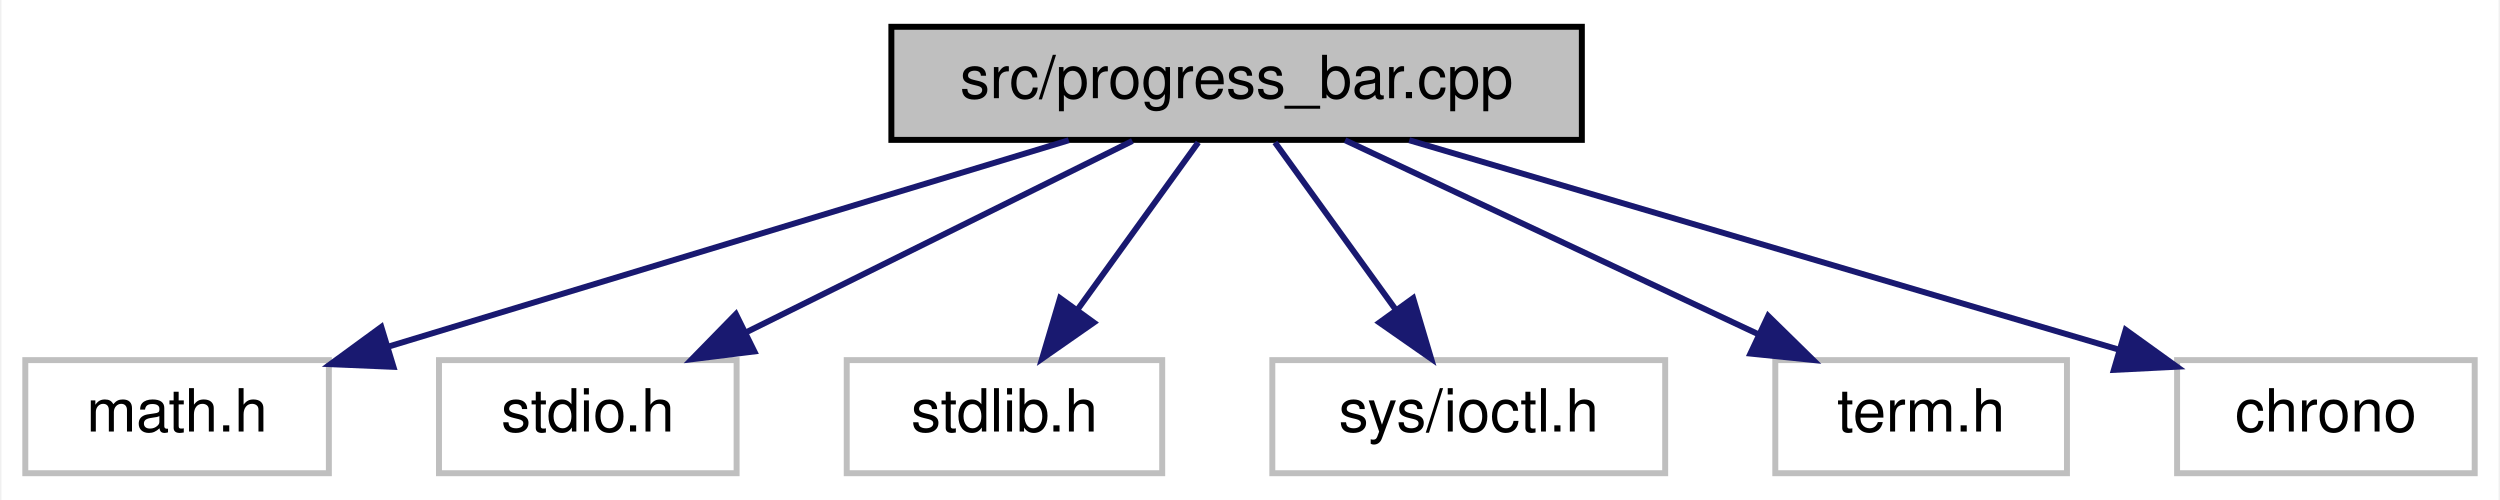
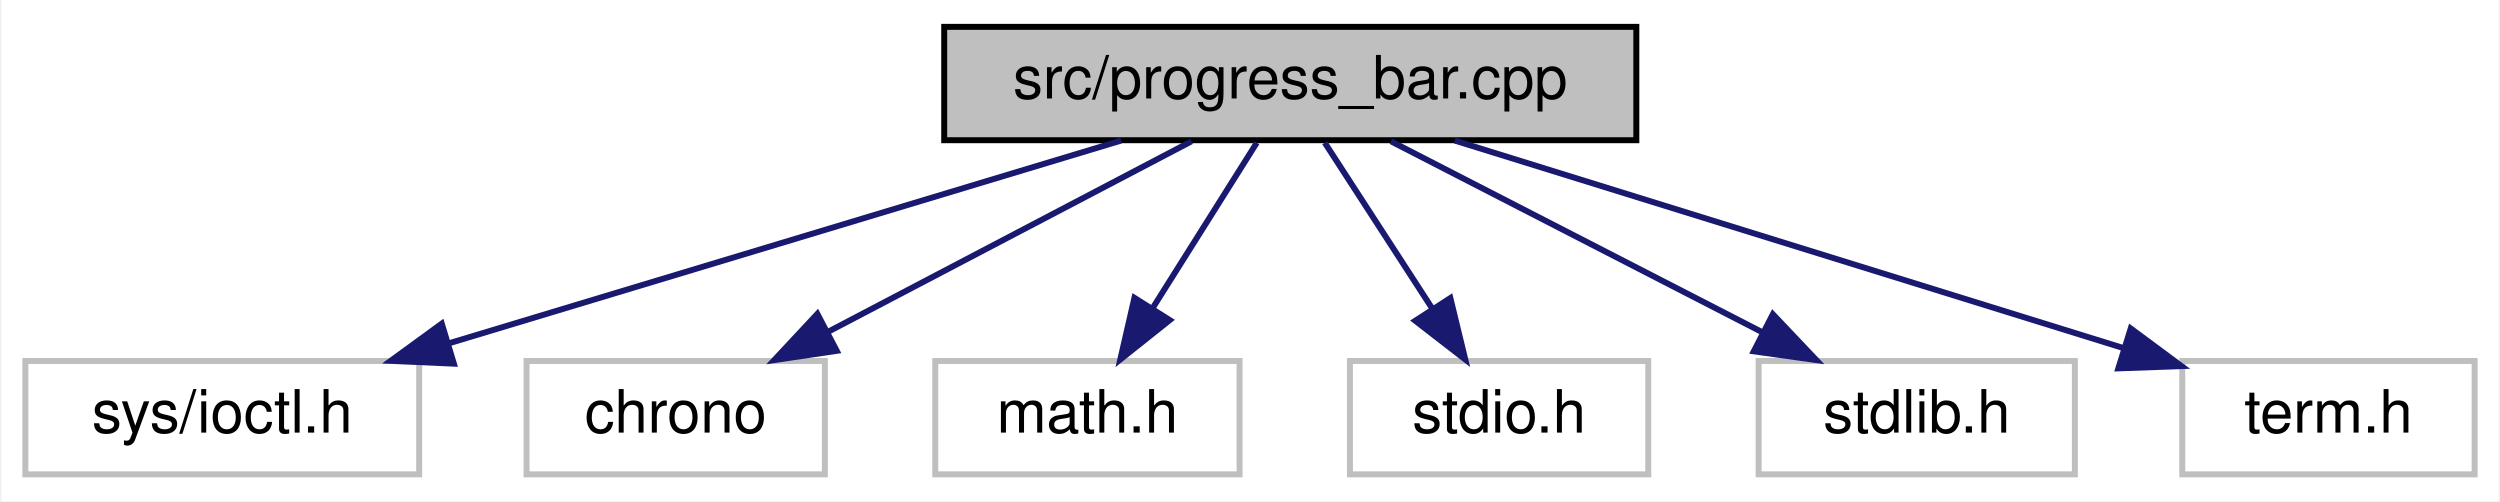
- <svg xmlns="http://www.w3.org/2000/svg" xmlns:xlink="http://www.w3.org/1999/xlink" width="420pt" height="84pt" viewBox="0.00 0.00 419.50 84.00">
+ <svg xmlns="http://www.w3.org/2000/svg" xmlns:xlink="http://www.w3.org/1999/xlink" width="419pt" height="84pt" viewBox="0.00 0.00 418.50 84.00">
  <g id="graph0" class="graph" transform="scale(1 1) rotate(0) translate(4 80)">
-     <polygon fill="white" stroke="transparent" points="-4,4 -4,-80 415.5,-80 415.5,4 -4,4" />
+     <polygon fill="white" stroke="transparent" points="-4,4 -4,-80 414.5,-80 414.5,4 -4,4" />
    <g id="node1" class="node">
      <g id="a_node1">
        <a xlink:title=" ">
-           <polygon fill="#bfbfbf" stroke="black" points="145.5,-56.5 145.5,-75.5 261.5,-75.5 261.5,-56.5 145.5,-56.5" />
-           <text text-anchor="middle" x="203.5" y="-63.5" font-family="Helvetica,sans-Serif" font-size="10.00">src/progress_bar.cpp</text>
+           <polygon fill="#bfbfbf" stroke="black" points="154,-56.5 154,-75.5 270,-75.5 270,-56.5 154,-56.5" />
+           <text text-anchor="middle" x="212" y="-63.5" font-family="Helvetica,sans-Serif" font-size="10.00">src/progress_bar.cpp</text>
        </a>
      </g>
    </g>
    <g id="node2" class="node">
      <g id="a_node2">
        <a xlink:title=" ">
-           <polygon fill="white" stroke="#bfbfbf" points="0,-0.5 0,-19.5 51,-19.5 51,-0.5 0,-0.5" />
-           <text text-anchor="middle" x="25.5" y="-7.5" font-family="Helvetica,sans-Serif" font-size="10.00">math.h</text>
+           <polygon fill="white" stroke="#bfbfbf" points="0,-0.5 0,-19.5 66,-19.5 66,-0.5 0,-0.5" />
+           <text text-anchor="middle" x="33" y="-7.5" font-family="Helvetica,sans-Serif" font-size="10.00">sys/ioctl.h</text>
        </a>
      </g>
    </g>
    <g id="edge1" class="edge">
-       <path fill="none" stroke="midnightblue" d="M175.3,-56.44C144.38,-47.06 94.72,-32 61.13,-21.81" />
-       <polygon fill="midnightblue" stroke="midnightblue" points="61.85,-18.37 51.26,-18.82 59.81,-25.07 61.85,-18.37" />
+       <path fill="none" stroke="midnightblue" d="M183.64,-56.44C153.26,-47.28 104.89,-32.69 71.18,-22.52" />
+       <polygon fill="midnightblue" stroke="midnightblue" points="71.82,-19.05 61.23,-19.52 69.79,-25.76 71.82,-19.05" />
    </g>
    <g id="node3" class="node">
      <g id="a_node3">
        <a xlink:title=" ">
-           <polygon fill="white" stroke="#bfbfbf" points="69.5,-0.5 69.5,-19.5 119.5,-19.5 119.5,-0.5 69.5,-0.5" />
-           <text text-anchor="middle" x="94.5" y="-7.5" font-family="Helvetica,sans-Serif" font-size="10.00">stdio.h</text>
+           <polygon fill="white" stroke="#bfbfbf" points="84,-0.5 84,-19.5 134,-19.5 134,-0.5 84,-0.5" />
+           <text text-anchor="middle" x="109" y="-7.5" font-family="Helvetica,sans-Serif" font-size="10.00">chrono</text>
        </a>
      </g>
    </g>
    <g id="edge2" class="edge">
-       <path fill="none" stroke="midnightblue" d="M185.99,-56.32C168.43,-47.62 141.17,-34.12 120.97,-24.11" />
-       <polygon fill="midnightblue" stroke="midnightblue" points="122.48,-20.96 111.97,-19.65 119.38,-27.23 122.48,-20.96" />
+       <path fill="none" stroke="midnightblue" d="M195.45,-56.32C179.01,-47.7 153.57,-34.36 134.53,-24.39" />
+       <polygon fill="midnightblue" stroke="midnightblue" points="135.99,-21.2 125.51,-19.65 132.74,-27.4 135.99,-21.2" />
    </g>
    <g id="node4" class="node">
      <g id="a_node4">
        <a xlink:title=" ">
-           <polygon fill="white" stroke="#bfbfbf" points="138,-0.5 138,-19.5 191,-19.5 191,-0.5 138,-0.5" />
-           <text text-anchor="middle" x="164.5" y="-7.5" font-family="Helvetica,sans-Serif" font-size="10.00">stdlib.h</text>
+           <polygon fill="white" stroke="#bfbfbf" points="152.5,-0.5 152.5,-19.5 203.5,-19.5 203.5,-0.5 152.5,-0.5" />
+           <text text-anchor="middle" x="178" y="-7.5" font-family="Helvetica,sans-Serif" font-size="10.00">math.h</text>
        </a>
      </g>
    </g>
    <g id="edge3" class="edge">
-       <path fill="none" stroke="midnightblue" d="M197.06,-56.08C191.55,-48.46 183.47,-37.26 176.74,-27.94" />
-       <polygon fill="midnightblue" stroke="midnightblue" points="179.51,-25.81 170.82,-19.75 173.84,-29.91 179.51,-25.81" />
+       <path fill="none" stroke="midnightblue" d="M206.39,-56.08C201.63,-48.53 194.68,-37.49 188.85,-28.23" />
+       <polygon fill="midnightblue" stroke="midnightblue" points="191.8,-26.35 183.51,-19.75 185.88,-30.08 191.8,-26.35" />
    </g>
    <g id="node5" class="node">
      <g id="a_node5">
        <a xlink:title=" ">
-           <polygon fill="white" stroke="#bfbfbf" points="209.5,-0.5 209.5,-19.5 275.5,-19.5 275.5,-0.5 209.5,-0.5" />
-           <text text-anchor="middle" x="242.5" y="-7.5" font-family="Helvetica,sans-Serif" font-size="10.00">sys/ioctl.h</text>
+           <polygon fill="white" stroke="#bfbfbf" points="222,-0.5 222,-19.5 272,-19.5 272,-0.5 222,-0.5" />
+           <text text-anchor="middle" x="247" y="-7.5" font-family="Helvetica,sans-Serif" font-size="10.00">stdio.h</text>
        </a>
      </g>
    </g>
    <g id="edge4" class="edge">
-       <path fill="none" stroke="midnightblue" d="M209.94,-56.08C215.45,-48.46 223.53,-37.26 230.26,-27.94" />
-       <polygon fill="midnightblue" stroke="midnightblue" points="233.16,-29.91 236.18,-19.75 227.49,-25.81 233.16,-29.91" />
+       <path fill="none" stroke="midnightblue" d="M217.78,-56.08C222.67,-48.53 229.83,-37.49 235.83,-28.23" />
+       <polygon fill="midnightblue" stroke="midnightblue" points="238.83,-30.05 241.33,-19.75 232.95,-26.24 238.83,-30.05" />
    </g>
    <g id="node6" class="node">
      <g id="a_node6">
        <a xlink:title=" ">
-           <polygon fill="white" stroke="#bfbfbf" points="294,-0.5 294,-19.5 343,-19.5 343,-0.5 294,-0.5" />
-           <text text-anchor="middle" x="318.5" y="-7.5" font-family="Helvetica,sans-Serif" font-size="10.00">term.h</text>
+           <polygon fill="white" stroke="#bfbfbf" points="290.5,-0.5 290.5,-19.5 343.5,-19.5 343.5,-0.5 290.5,-0.5" />
+           <text text-anchor="middle" x="317" y="-7.5" font-family="Helvetica,sans-Serif" font-size="10.00">stdlib.h</text>
        </a>
      </g>
    </g>
    <g id="edge5" class="edge">
-       <path fill="none" stroke="midnightblue" d="M221.72,-56.44C240.4,-47.68 269.66,-33.94 291.12,-23.86" />
-       <polygon fill="midnightblue" stroke="midnightblue" points="292.8,-26.93 300.36,-19.52 289.82,-20.6 292.8,-26.93" />
+       <path fill="none" stroke="midnightblue" d="M228.87,-56.32C245.71,-47.66 271.81,-34.24 291.24,-24.25" />
+       <polygon fill="midnightblue" stroke="midnightblue" points="292.88,-27.34 300.17,-19.65 289.68,-21.12 292.88,-27.34" />
    </g>
    <g id="node7" class="node">
      <g id="a_node7">
        <a xlink:title=" ">
-           <polygon fill="white" stroke="#bfbfbf" points="361.5,-0.5 361.5,-19.5 411.5,-19.5 411.5,-0.5 361.5,-0.5" />
-           <text text-anchor="middle" x="386.5" y="-7.5" font-family="Helvetica,sans-Serif" font-size="10.00">chrono</text>
+           <polygon fill="white" stroke="#bfbfbf" points="361.5,-0.5 361.5,-19.5 410.5,-19.5 410.5,-0.5 361.5,-0.5" />
+           <text text-anchor="middle" x="386" y="-7.5" font-family="Helvetica,sans-Serif" font-size="10.00">term.h</text>
        </a>
      </g>
    </g>
    <g id="edge6" class="edge">
-       <path fill="none" stroke="midnightblue" d="M232.5,-56.44C264.88,-46.89 317.26,-31.43 351.79,-21.24" />
-       <polygon fill="midnightblue" stroke="midnightblue" points="352.86,-24.58 361.46,-18.39 350.88,-17.86 352.86,-24.58" />
+       <path fill="none" stroke="midnightblue" d="M239.57,-56.44C269.97,-47.01 318.9,-31.82 351.74,-21.63" />
+       <polygon fill="midnightblue" stroke="midnightblue" points="352.86,-24.95 361.37,-18.64 350.78,-18.26 352.86,-24.95" />
    </g>
  </g>
</svg>
